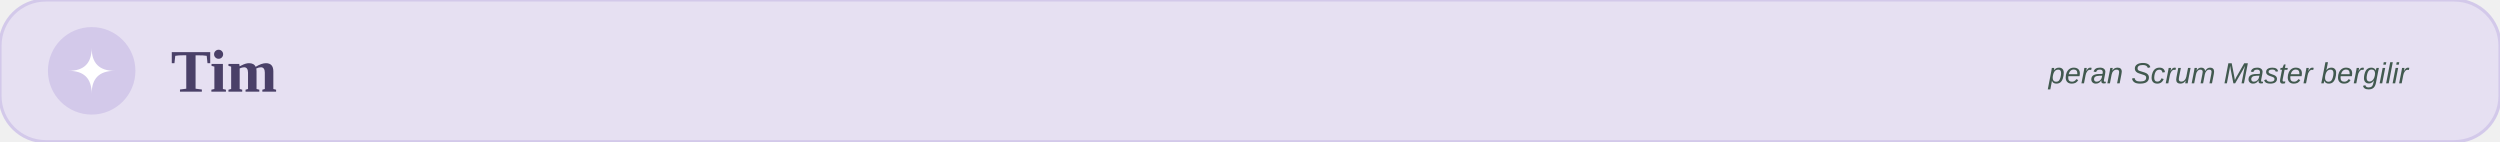
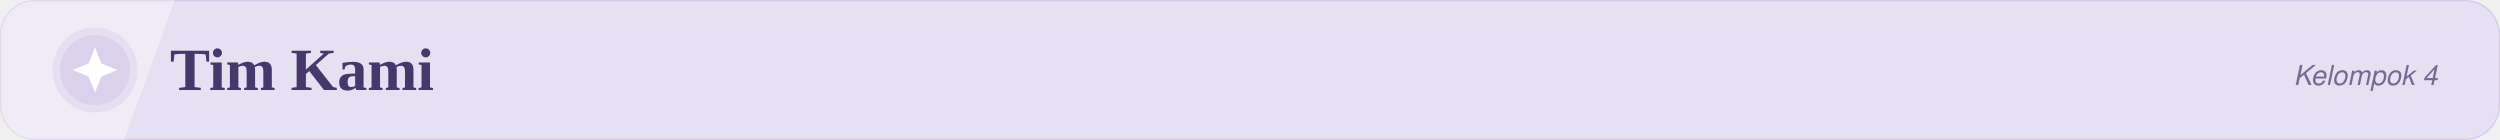
- <svg xmlns="http://www.w3.org/2000/svg" width="1200" height="68" viewBox="0 0 1200 68" role="img" aria-labelledby="t d">
-   <defs />
-   <rect width="1200" height="68" rx="22" fill="#E6E0F2" />
-   <rect x="0" y="0" width="1200" height="68" rx="22" fill="none" stroke="#D3C9EA" stroke-width="1.5" />
-   <circle cx="44" cy="34" r="21" fill="#D3C9EA" />
-   <path d="M44 23 Q44 34 55 34 Q44 34 44 45 Q44 34 33 34 Q44 34 44 23Z" fill="#fff" opacity="1" />
-   <text x="82" y="44" font-family="Georgia, 'Times New Roman', serif" font-size="29" font-weight="bold" fill="#4A4068" text-anchor="start">Tim</text>
-   <text x="1156" y="40" font-family="'Segoe UI', 'Helvetica Neue', Arial, sans-serif" font-size="14" font-weight="normal" fill="#41594F" text-anchor="end" font-style="italic">peran Scrum Master bergilir</text>
+ <svg xmlns="http://www.w3.org/2000/svg" viewBox="0 0 1000 56" width="1000" height="56" role="img" aria-label="Tim Kami">
+   <defs>
+     <clipPath id="c">
+       <rect width="1000" height="56" rx="14" />
+     </clipPath>
+   </defs>
+   <style>
+     .serif{font-family:Georgia,'Times New Roman',serif}
+     .sans{font-family:'Segoe UI',Helvetica,Arial,sans-serif}
+     .spin{transform-box:fill-box;transform-origin:center;animation:spin 6s linear infinite}
+     @keyframes spin{to{transform:rotate(360deg)}}
+     .halo{transform-box:fill-box;transform-origin:center;animation:halo 2.4s ease-in-out infinite}
+     @keyframes halo{0%,100%{transform:scale(1);opacity:.9}50%{transform:scale(1.18);opacity:.5}}
+     .shine{animation:shine 4.5s ease-in-out infinite}
+     @keyframes shine{0%{transform:translateX(-200px)}60%,100%{transform:translateX(1200px)}}
+     @media (prefers-reduced-motion:reduce){*{animation:none!important}}
+   </style>
+   <g clip-path="url(#c)">
+     <rect width="1000" height="56" fill="#E6E0F3" />
+     <rect width="1000" height="56" fill="none" stroke="#C9B8E4" stroke-opacity=".6" rx="14" />
+     <circle class="halo" cx="38" cy="28" r="17" fill="#C9B8E4" opacity=".5" />
+     <circle cx="38" cy="28" r="14" fill="#C9B8E4" />
+     <path class="spin" d="M38 19 l2.6 6.4 l6.4 2.6 l-6.4 2.6 l-2.6 6.4 l-2.6 -6.4 l-6.4 -2.6 l6.4 -2.6 z" fill="#fff" />
+     <text class="serif" x="68" y="36" font-size="24" font-weight="700" fill="#46386B">Tim Kami</text>
+     <text class="sans" x="975" y="34" font-size="11" font-style="italic" text-anchor="end" fill="#46386B" opacity=".7">Kelompok 4</text>
+     <rect class="shine" x="0" y="-10" width="70" height="80" fill="#fff" opacity=".35" transform="skewX(-20)" />
+   </g>
</svg>
